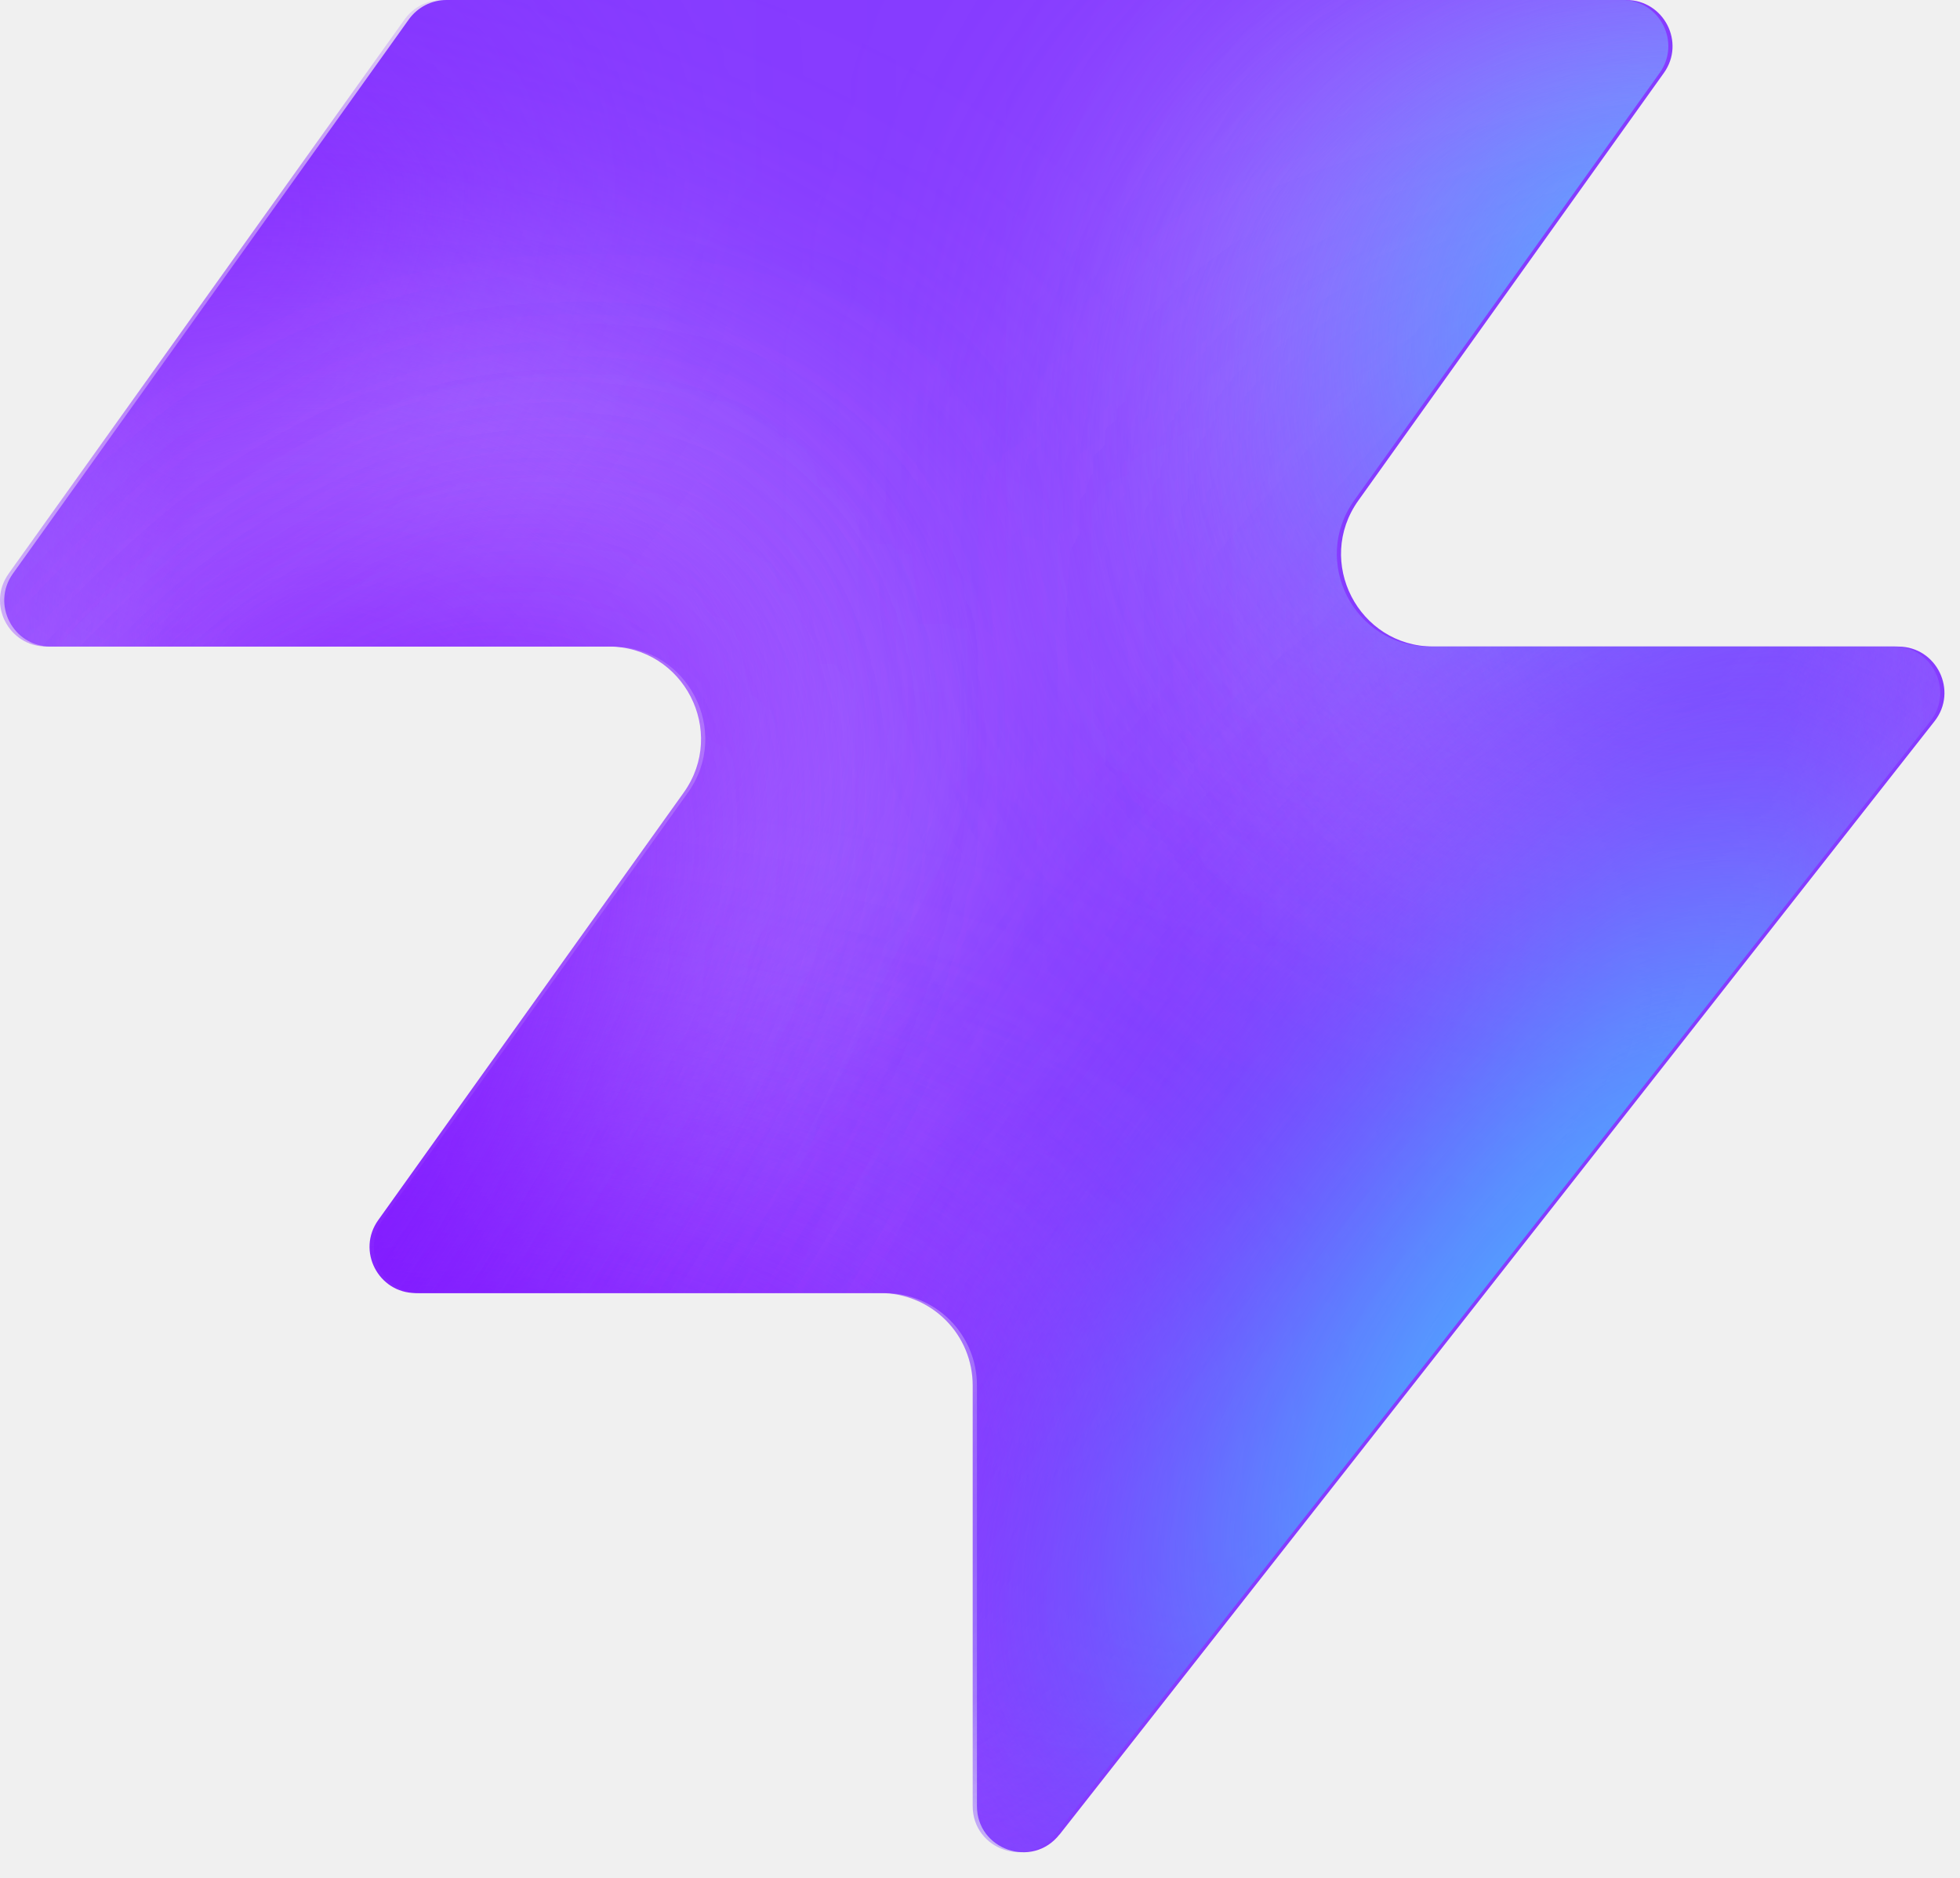
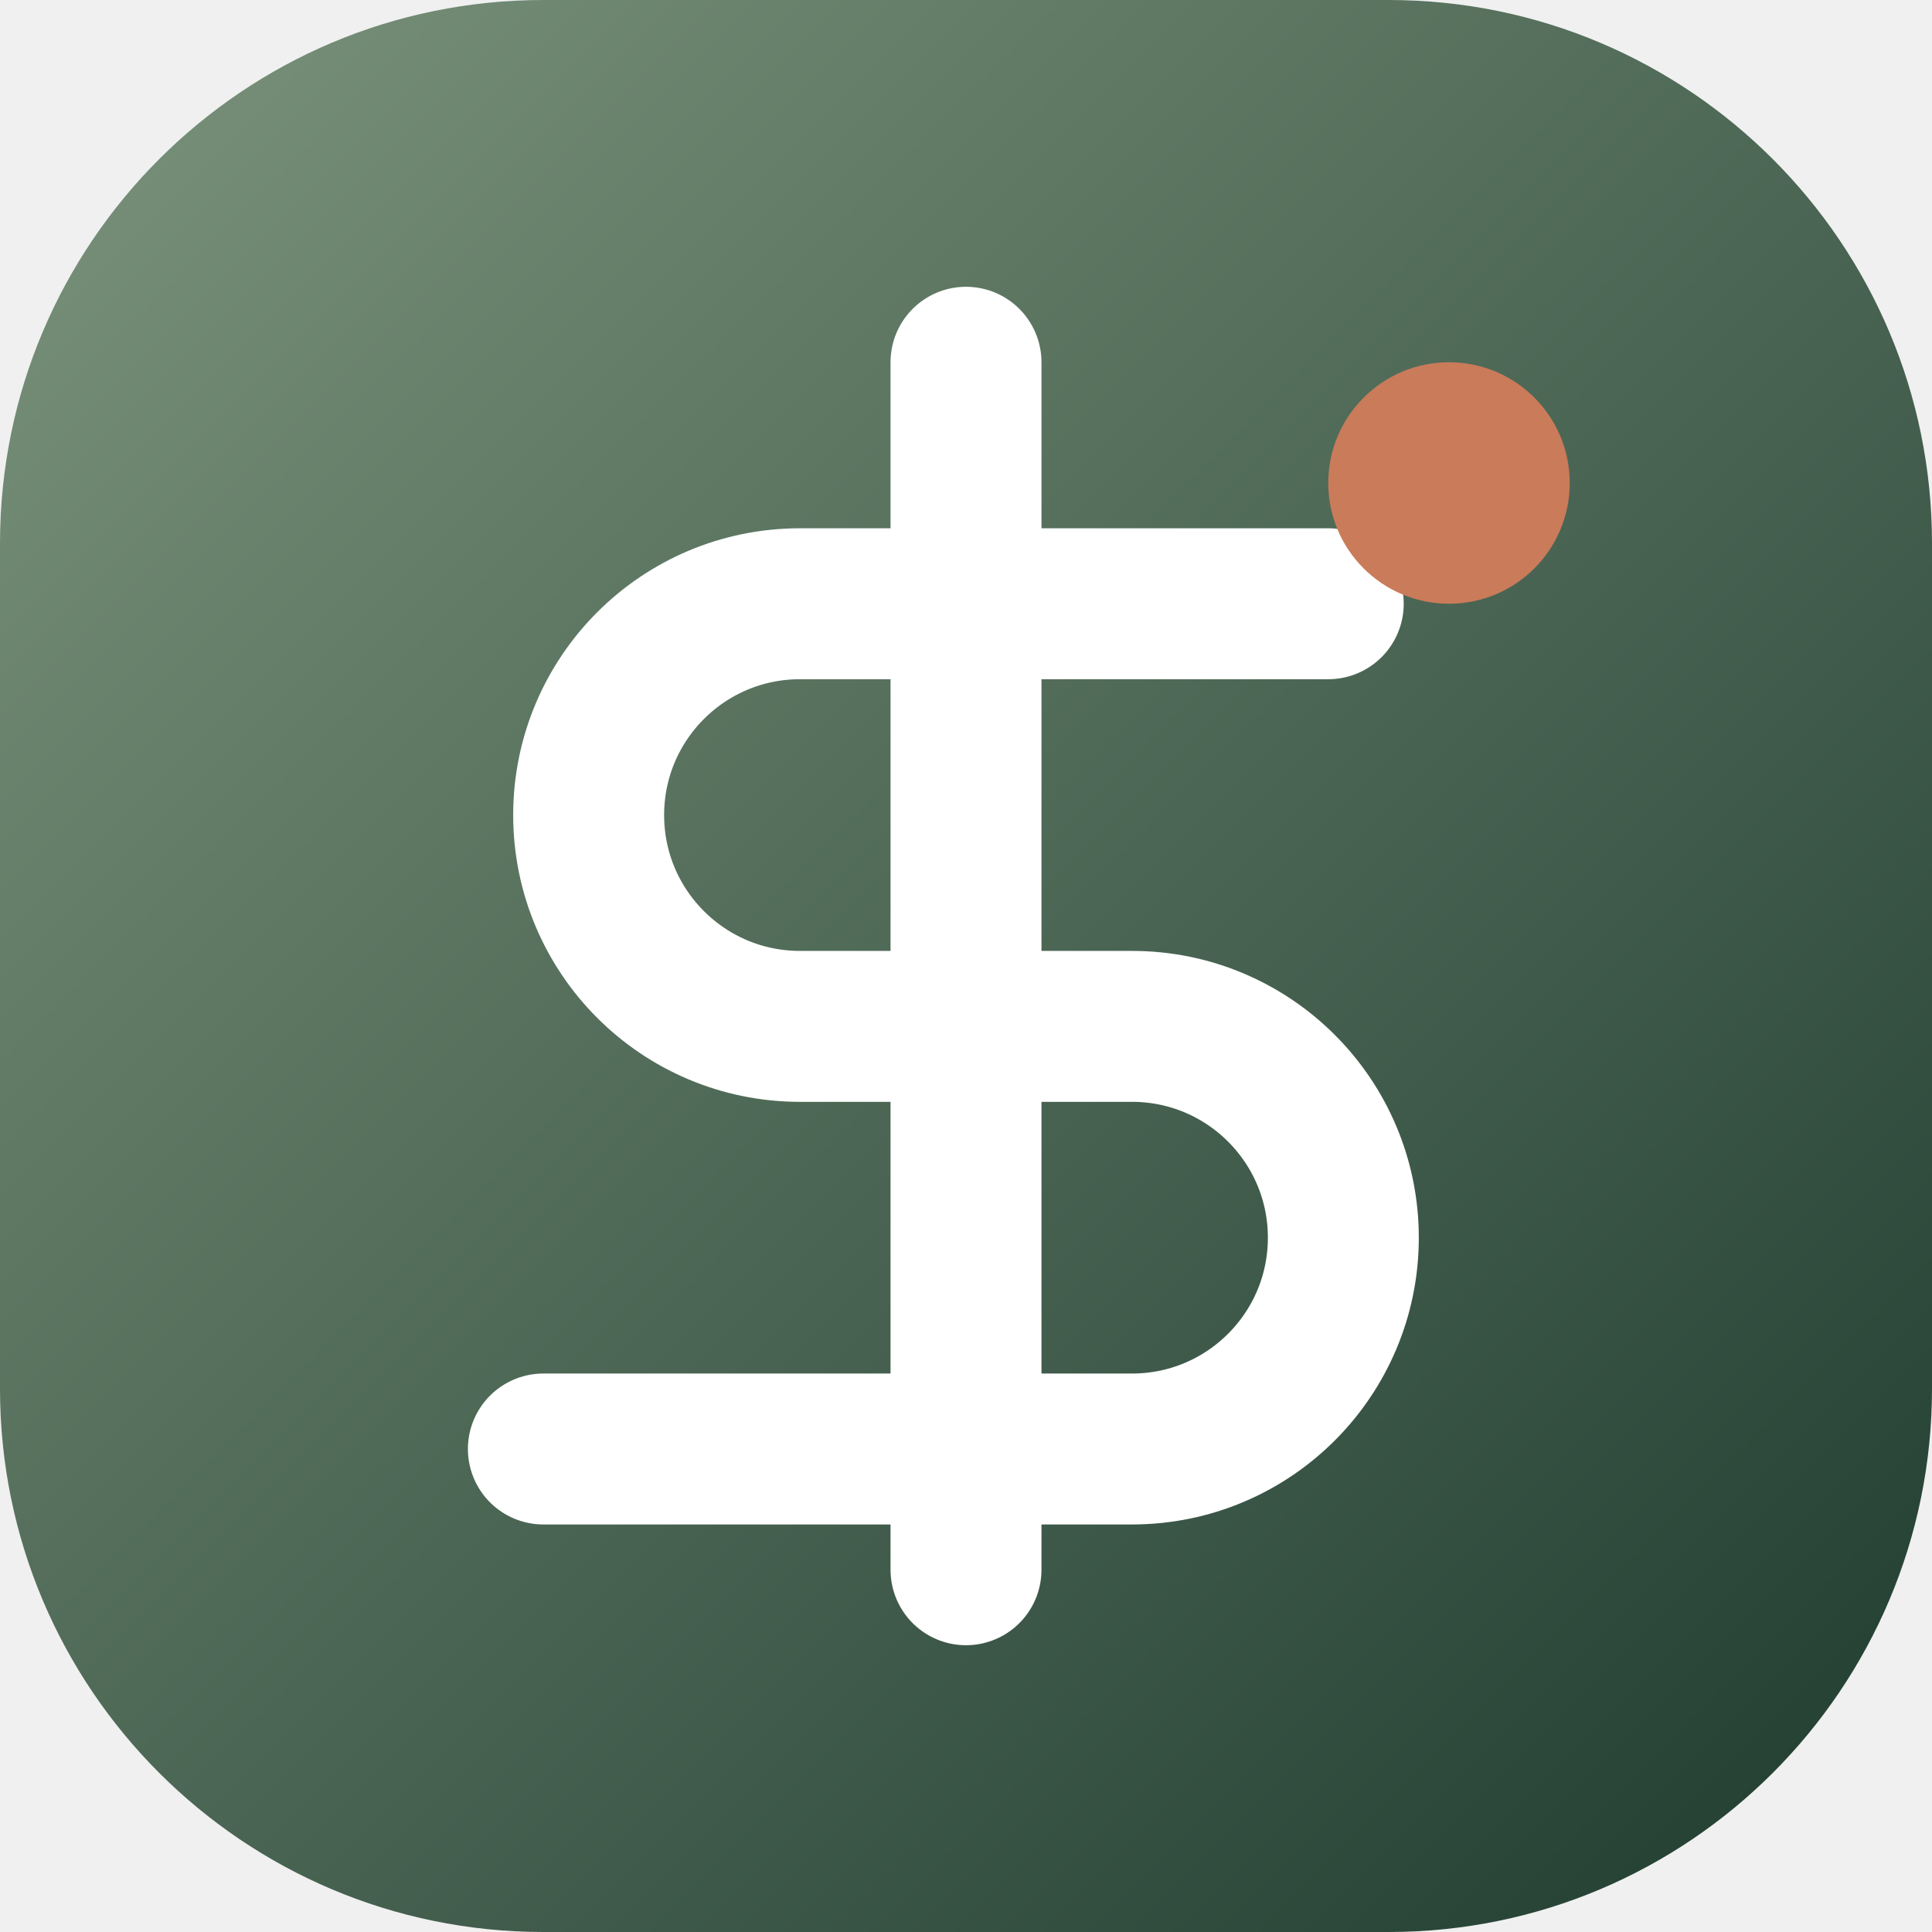
- <svg xmlns="http://www.w3.org/2000/svg" width="48" height="46" fill="none" viewBox="0 0 48 46">
-   <path fill="#863bff" d="M25.946 44.938c-.664.845-2.021.375-2.021-.698V33.937a2.26 2.26 0 0 0-2.262-2.262H10.287c-.92 0-1.456-1.04-.92-1.788l7.48-10.471c1.07-1.497 0-3.578-1.842-3.578H1.237c-.92 0-1.456-1.04-.92-1.788L10.013.474c.214-.297.556-.474.92-.474h28.894c.92 0 1.456 1.04.92 1.788l-7.48 10.471c-1.07 1.498 0 3.579 1.842 3.579h11.377c.943 0 1.473 1.088.89 1.83L25.947 44.94z" style="fill:#863bff;fill:color(display-p3 .525 .23 1);fill-opacity:1" />
-   <mask id="a" width="48" height="46" x="0" y="0" maskUnits="userSpaceOnUse" style="mask-type:alpha">
-     <path fill="#000" d="M25.842 44.938c-.664.844-2.021.375-2.021-.698V33.937a2.26 2.26 0 0 0-2.262-2.262H10.183c-.92 0-1.456-1.04-.92-1.788l7.48-10.471c1.07-1.498 0-3.579-1.842-3.579H1.133c-.92 0-1.456-1.04-.92-1.787L9.91.473c.214-.297.556-.474.92-.474h28.894c.92 0 1.456 1.04.92 1.788l-7.48 10.471c-1.07 1.498 0 3.578 1.842 3.578h11.377c.943 0 1.473 1.088.89 1.832L25.843 44.94z" style="fill:#000;fill-opacity:1" />
-   </mask>
-   <g mask="url(#a)">
-     <g filter="url(#b)">
-       <ellipse cx="5.508" cy="14.704" fill="#ede6ff" rx="5.508" ry="14.704" style="fill:#ede6ff;fill:color(display-p3 .927 .903 1);fill-opacity:1" transform="matrix(.00324 1 1 -.00324 -4.47 31.516)" />
-     </g>
-     <g filter="url(#c)">
-       <ellipse cx="10.399" cy="29.851" fill="#ede6ff" rx="10.399" ry="29.851" style="fill:#ede6ff;fill:color(display-p3 .927 .903 1);fill-opacity:1" transform="matrix(.00324 1 1 -.00324 -39.328 7.883)" />
-     </g>
-     <g filter="url(#d)">
-       <ellipse cx="5.508" cy="30.487" fill="#7e14ff" rx="5.508" ry="30.487" style="fill:#7e14ff;fill:color(display-p3 .492 .077 1);fill-opacity:1" transform="rotate(89.814 -25.913 -14.639)scale(1 -1)" />
-     </g>
-     <g filter="url(#e)">
-       <ellipse cx="5.508" cy="30.599" fill="#7e14ff" rx="5.508" ry="30.599" style="fill:#7e14ff;fill:color(display-p3 .492 .077 1);fill-opacity:1" transform="rotate(89.814 -32.644 -3.334)scale(1 -1)" />
-     </g>
-     <g filter="url(#f)">
-       <ellipse cx="5.508" cy="30.599" fill="#7e14ff" rx="5.508" ry="30.599" style="fill:#7e14ff;fill:color(display-p3 .492 .077 1);fill-opacity:1" transform="matrix(.00324 1 1 -.00324 -34.34 30.47)" />
-     </g>
-     <g filter="url(#g)">
-       <ellipse cx="14.072" cy="22.078" fill="#ede6ff" rx="14.072" ry="22.078" style="fill:#ede6ff;fill:color(display-p3 .927 .903 1);fill-opacity:1" transform="rotate(93.35 24.506 48.493)scale(-1 1)" />
-     </g>
-     <g filter="url(#h)">
-       <ellipse cx="3.47" cy="21.501" fill="#7e14ff" rx="3.47" ry="21.501" style="fill:#7e14ff;fill:color(display-p3 .492 .077 1);fill-opacity:1" transform="rotate(89.009 28.708 47.59)scale(-1 1)" />
-     </g>
-     <g filter="url(#i)">
-       <ellipse cx="3.47" cy="21.501" fill="#7e14ff" rx="3.47" ry="21.501" style="fill:#7e14ff;fill:color(display-p3 .492 .077 1);fill-opacity:1" transform="rotate(89.009 28.708 47.59)scale(-1 1)" />
-     </g>
-     <g filter="url(#j)">
-       <ellipse cx=".387" cy="8.972" fill="#7e14ff" rx="4.407" ry="29.108" style="fill:#7e14ff;fill:color(display-p3 .492 .077 1);fill-opacity:1" transform="rotate(39.51 .387 8.972)" />
-     </g>
-     <g filter="url(#k)">
-       <ellipse cx="47.523" cy="-6.092" fill="#7e14ff" rx="4.407" ry="29.108" style="fill:#7e14ff;fill:color(display-p3 .492 .077 1);fill-opacity:1" transform="rotate(37.892 47.523 -6.092)" />
-     </g>
-     <g filter="url(#l)">
-       <ellipse cx="41.412" cy="6.333" fill="#47bfff" rx="5.971" ry="9.665" style="fill:#47bfff;fill:color(display-p3 .28 .748 1);fill-opacity:1" transform="rotate(37.892 41.412 6.333)" />
-     </g>
-     <g filter="url(#m)">
-       <ellipse cx="-1.879" cy="38.332" fill="#7e14ff" rx="4.407" ry="29.108" style="fill:#7e14ff;fill:color(display-p3 .492 .077 1);fill-opacity:1" transform="rotate(37.892 -1.88 38.332)" />
-     </g>
-     <g filter="url(#n)">
-       <ellipse cx="-1.879" cy="38.332" fill="#7e14ff" rx="4.407" ry="29.108" style="fill:#7e14ff;fill:color(display-p3 .492 .077 1);fill-opacity:1" transform="rotate(37.892 -1.88 38.332)" />
-     </g>
-     <g filter="url(#o)">
-       <ellipse cx="35.651" cy="29.907" fill="#7e14ff" rx="4.407" ry="29.108" style="fill:#7e14ff;fill:color(display-p3 .492 .077 1);fill-opacity:1" transform="rotate(37.892 35.651 29.907)" />
-     </g>
-     <g filter="url(#p)">
-       <ellipse cx="38.418" cy="32.4" fill="#47bfff" rx="5.971" ry="15.297" style="fill:#47bfff;fill:color(display-p3 .28 .748 1);fill-opacity:1" transform="rotate(37.892 38.418 32.4)" />
-     </g>
-   </g>
+ <svg xmlns="http://www.w3.org/2000/svg" width="64" height="64" viewBox="0 0 64 64" fill="none">
+   <rect width="64" height="64" rx="18" fill="url(#jarvis-grad)" />
+   <path d="M32 12V52M44 20H26.5A7 7 0 0 0 26.5 34H37.5A7 7 0 0 1 37.5 48H18" stroke="#FFFFFF" stroke-width="5" stroke-linecap="round" stroke-linejoin="round" />
+   <circle cx="48" cy="16" r="4" fill="#C97B5A" />
  <defs>
-     <filter id="b" width="60.045" height="41.654" x="-19.77" y="16.149" color-interpolation-filters="sRGB" filterUnits="userSpaceOnUse">
-       <feFlood flood-opacity="0" result="BackgroundImageFix" />
-       <feBlend in="SourceGraphic" in2="BackgroundImageFix" result="shape" />
-       <feGaussianBlur result="effect1_foregroundBlur_2002_17158" stdDeviation="7.659" />
-     </filter>
-     <filter id="c" width="90.34" height="51.437" x="-54.613" y="-7.533" color-interpolation-filters="sRGB" filterUnits="userSpaceOnUse">
-       <feFlood flood-opacity="0" result="BackgroundImageFix" />
-       <feBlend in="SourceGraphic" in2="BackgroundImageFix" result="shape" />
-       <feGaussianBlur result="effect1_foregroundBlur_2002_17158" stdDeviation="7.659" />
-     </filter>
-     <filter id="d" width="79.355" height="29.4" x="-49.64" y="2.03" color-interpolation-filters="sRGB" filterUnits="userSpaceOnUse">
-       <feFlood flood-opacity="0" result="BackgroundImageFix" />
-       <feBlend in="SourceGraphic" in2="BackgroundImageFix" result="shape" />
-       <feGaussianBlur result="effect1_foregroundBlur_2002_17158" stdDeviation="4.596" />
-     </filter>
-     <filter id="e" width="79.579" height="29.4" x="-45.045" y="20.029" color-interpolation-filters="sRGB" filterUnits="userSpaceOnUse">
-       <feFlood flood-opacity="0" result="BackgroundImageFix" />
-       <feBlend in="SourceGraphic" in2="BackgroundImageFix" result="shape" />
-       <feGaussianBlur result="effect1_foregroundBlur_2002_17158" stdDeviation="4.596" />
-     </filter>
-     <filter id="f" width="79.579" height="29.4" x="-43.513" y="21.178" color-interpolation-filters="sRGB" filterUnits="userSpaceOnUse">
-       <feFlood flood-opacity="0" result="BackgroundImageFix" />
-       <feBlend in="SourceGraphic" in2="BackgroundImageFix" result="shape" />
-       <feGaussianBlur result="effect1_foregroundBlur_2002_17158" stdDeviation="4.596" />
-     </filter>
-     <filter id="g" width="74.749" height="58.852" x="15.756" y="-17.901" color-interpolation-filters="sRGB" filterUnits="userSpaceOnUse">
-       <feFlood flood-opacity="0" result="BackgroundImageFix" />
-       <feBlend in="SourceGraphic" in2="BackgroundImageFix" result="shape" />
-       <feGaussianBlur result="effect1_foregroundBlur_2002_17158" stdDeviation="7.659" />
-     </filter>
-     <filter id="h" width="61.377" height="25.362" x="23.548" y="2.284" color-interpolation-filters="sRGB" filterUnits="userSpaceOnUse">
-       <feFlood flood-opacity="0" result="BackgroundImageFix" />
-       <feBlend in="SourceGraphic" in2="BackgroundImageFix" result="shape" />
-       <feGaussianBlur result="effect1_foregroundBlur_2002_17158" stdDeviation="4.596" />
-     </filter>
-     <filter id="i" width="61.377" height="25.362" x="23.548" y="2.284" color-interpolation-filters="sRGB" filterUnits="userSpaceOnUse">
-       <feFlood flood-opacity="0" result="BackgroundImageFix" />
-       <feBlend in="SourceGraphic" in2="BackgroundImageFix" result="shape" />
-       <feGaussianBlur result="effect1_foregroundBlur_2002_17158" stdDeviation="4.596" />
-     </filter>
-     <filter id="j" width="56.045" height="63.649" x="-27.636" y="-22.853" color-interpolation-filters="sRGB" filterUnits="userSpaceOnUse">
-       <feFlood flood-opacity="0" result="BackgroundImageFix" />
-       <feBlend in="SourceGraphic" in2="BackgroundImageFix" result="shape" />
-       <feGaussianBlur result="effect1_foregroundBlur_2002_17158" stdDeviation="4.596" />
-     </filter>
-     <filter id="k" width="54.814" height="64.646" x="20.116" y="-38.415" color-interpolation-filters="sRGB" filterUnits="userSpaceOnUse">
-       <feFlood flood-opacity="0" result="BackgroundImageFix" />
-       <feBlend in="SourceGraphic" in2="BackgroundImageFix" result="shape" />
-       <feGaussianBlur result="effect1_foregroundBlur_2002_17158" stdDeviation="4.596" />
-     </filter>
-     <filter id="l" width="33.541" height="35.313" x="24.641" y="-11.323" color-interpolation-filters="sRGB" filterUnits="userSpaceOnUse">
-       <feFlood flood-opacity="0" result="BackgroundImageFix" />
-       <feBlend in="SourceGraphic" in2="BackgroundImageFix" result="shape" />
-       <feGaussianBlur result="effect1_foregroundBlur_2002_17158" stdDeviation="4.596" />
-     </filter>
-     <filter id="m" width="54.814" height="64.646" x="-29.286" y="6.009" color-interpolation-filters="sRGB" filterUnits="userSpaceOnUse">
-       <feFlood flood-opacity="0" result="BackgroundImageFix" />
-       <feBlend in="SourceGraphic" in2="BackgroundImageFix" result="shape" />
-       <feGaussianBlur result="effect1_foregroundBlur_2002_17158" stdDeviation="4.596" />
-     </filter>
-     <filter id="n" width="54.814" height="64.646" x="-29.286" y="6.009" color-interpolation-filters="sRGB" filterUnits="userSpaceOnUse">
-       <feFlood flood-opacity="0" result="BackgroundImageFix" />
-       <feBlend in="SourceGraphic" in2="BackgroundImageFix" result="shape" />
-       <feGaussianBlur result="effect1_foregroundBlur_2002_17158" stdDeviation="4.596" />
-     </filter>
-     <filter id="o" width="54.814" height="64.646" x="8.244" y="-2.416" color-interpolation-filters="sRGB" filterUnits="userSpaceOnUse">
-       <feFlood flood-opacity="0" result="BackgroundImageFix" />
-       <feBlend in="SourceGraphic" in2="BackgroundImageFix" result="shape" />
-       <feGaussianBlur result="effect1_foregroundBlur_2002_17158" stdDeviation="4.596" />
-     </filter>
-     <filter id="p" width="39.409" height="43.623" x="18.713" y="10.588" color-interpolation-filters="sRGB" filterUnits="userSpaceOnUse">
-       <feFlood flood-opacity="0" result="BackgroundImageFix" />
-       <feBlend in="SourceGraphic" in2="BackgroundImageFix" result="shape" />
-       <feGaussianBlur result="effect1_foregroundBlur_2002_17158" stdDeviation="4.596" />
-     </filter>
+     <linearGradient id="jarvis-grad" x1="0" y1="0" x2="64" y2="64" gradientUnits="userSpaceOnUse">
+       <stop stop-color="#7C947C" />
+       <stop offset="1" stop-color="#1E3B2F" />
+     </linearGradient>
  </defs>
</svg>
